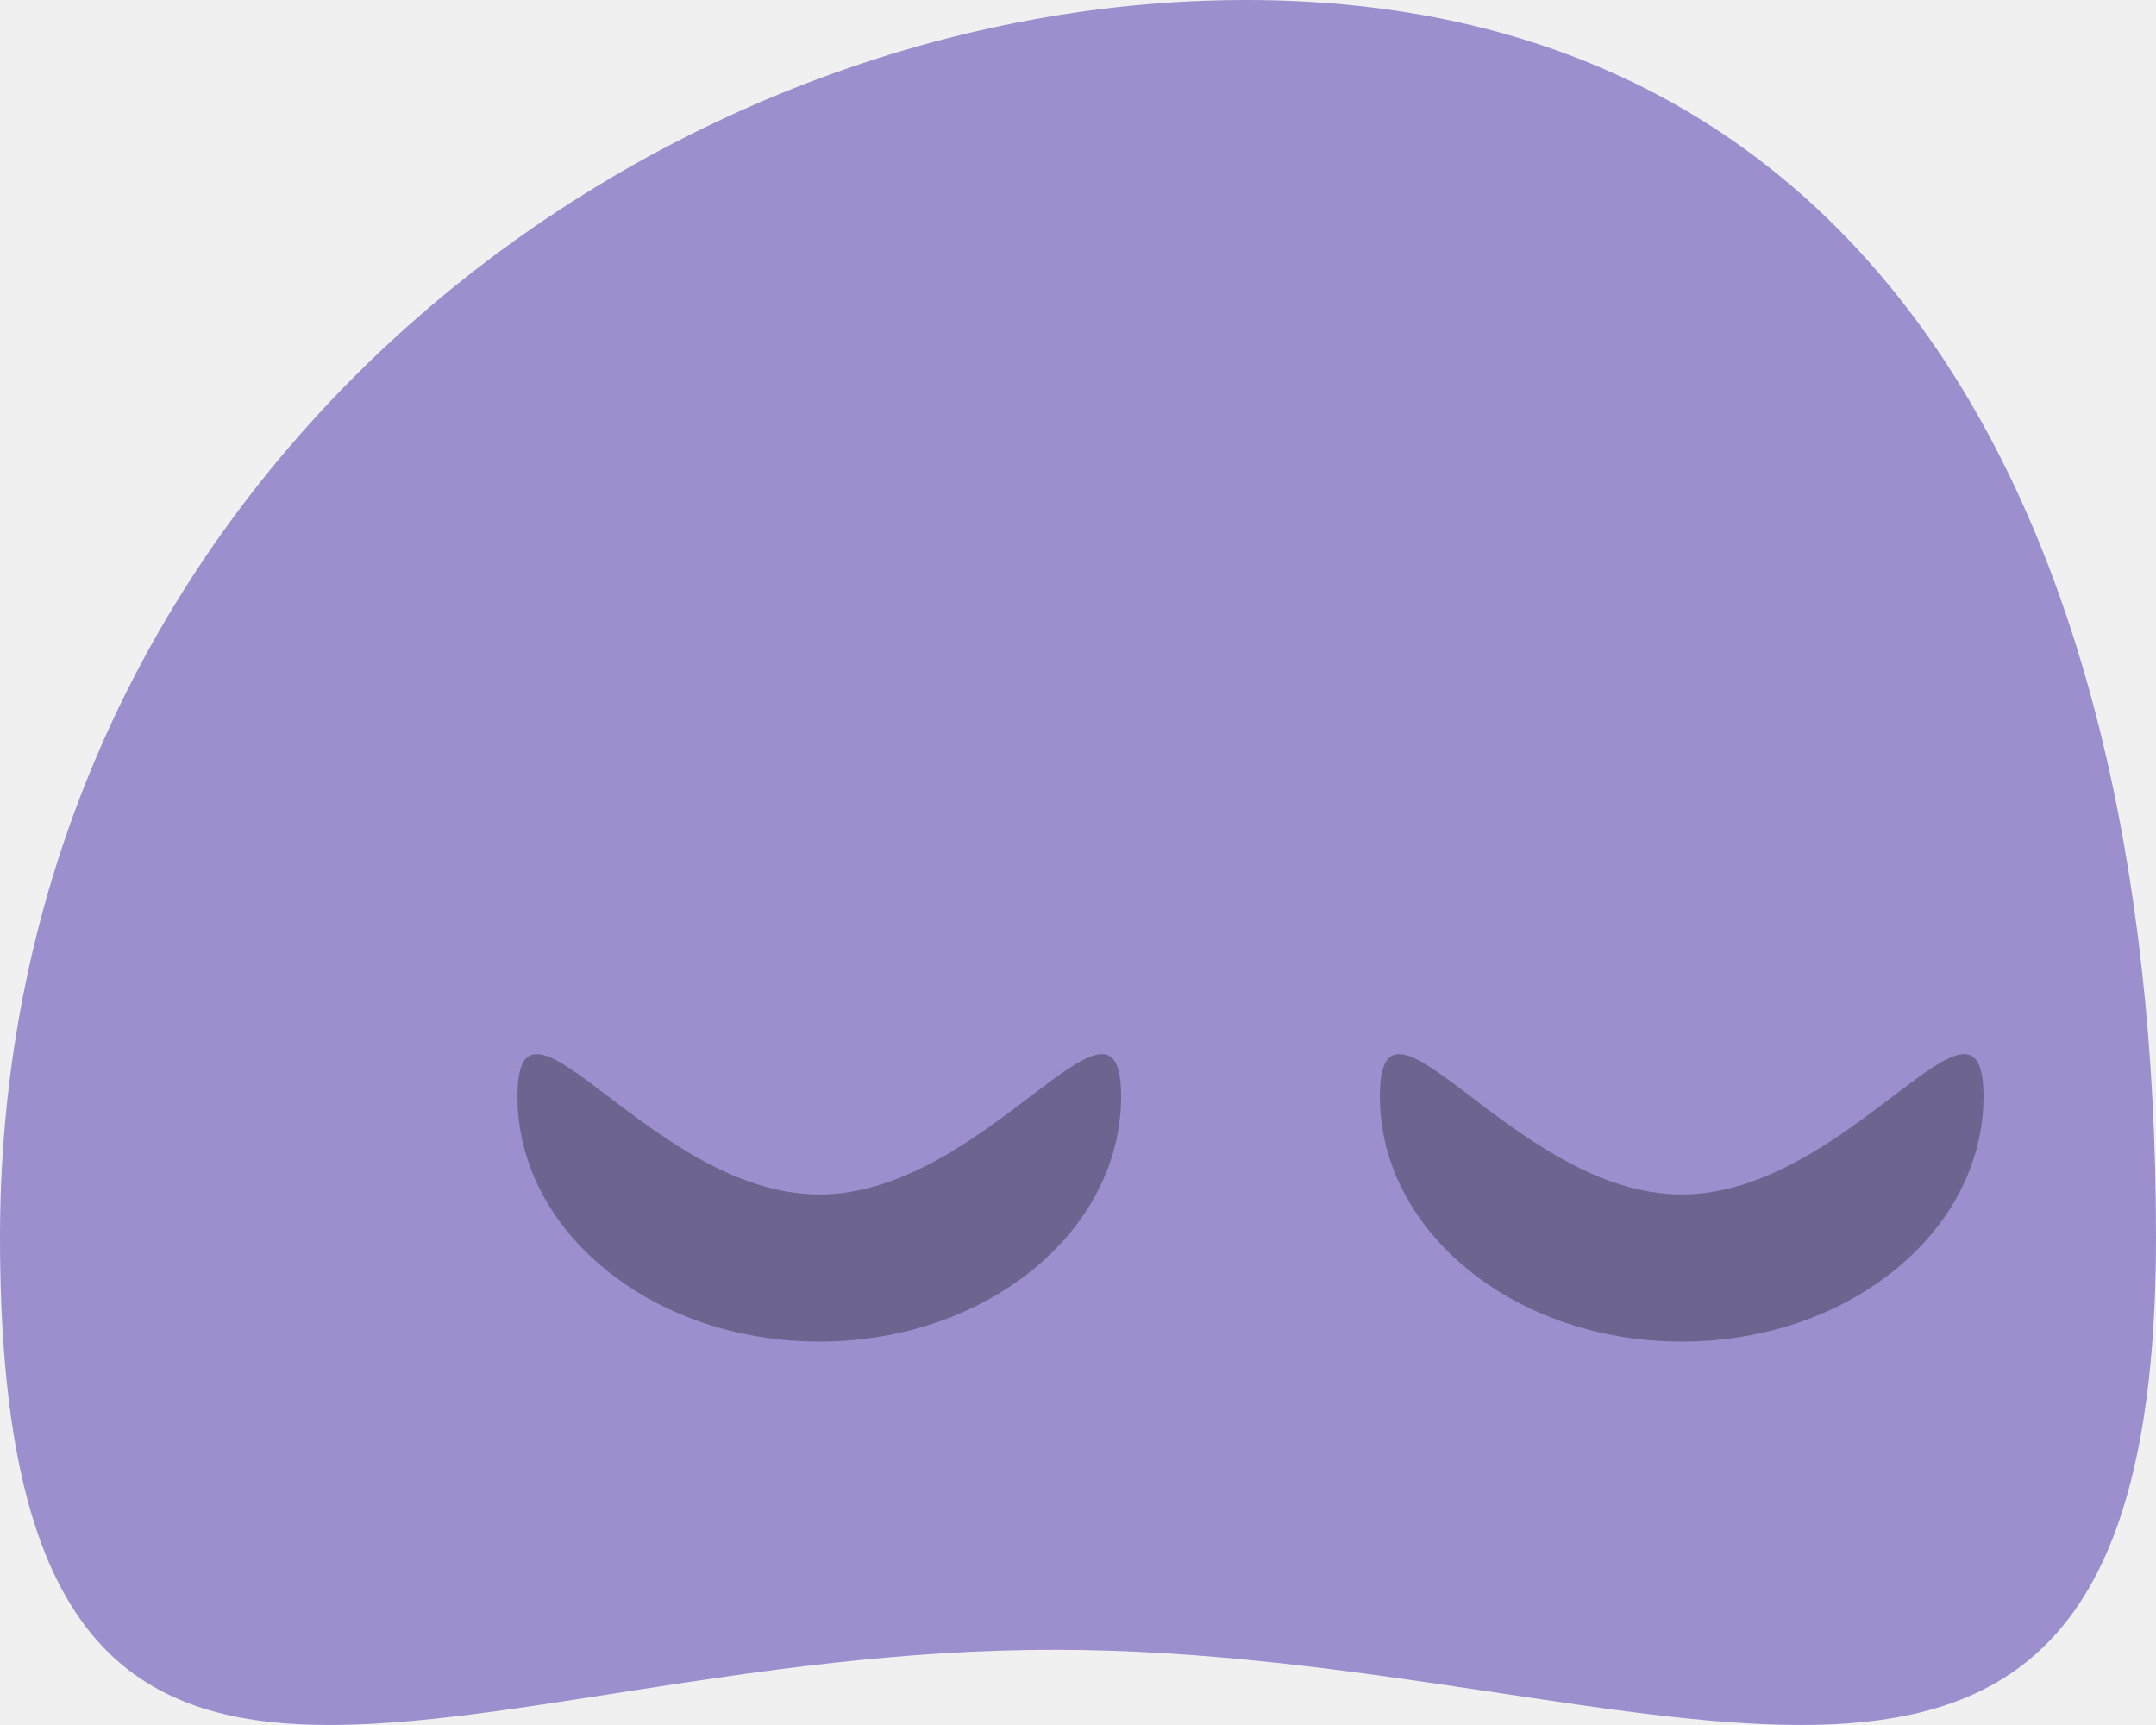
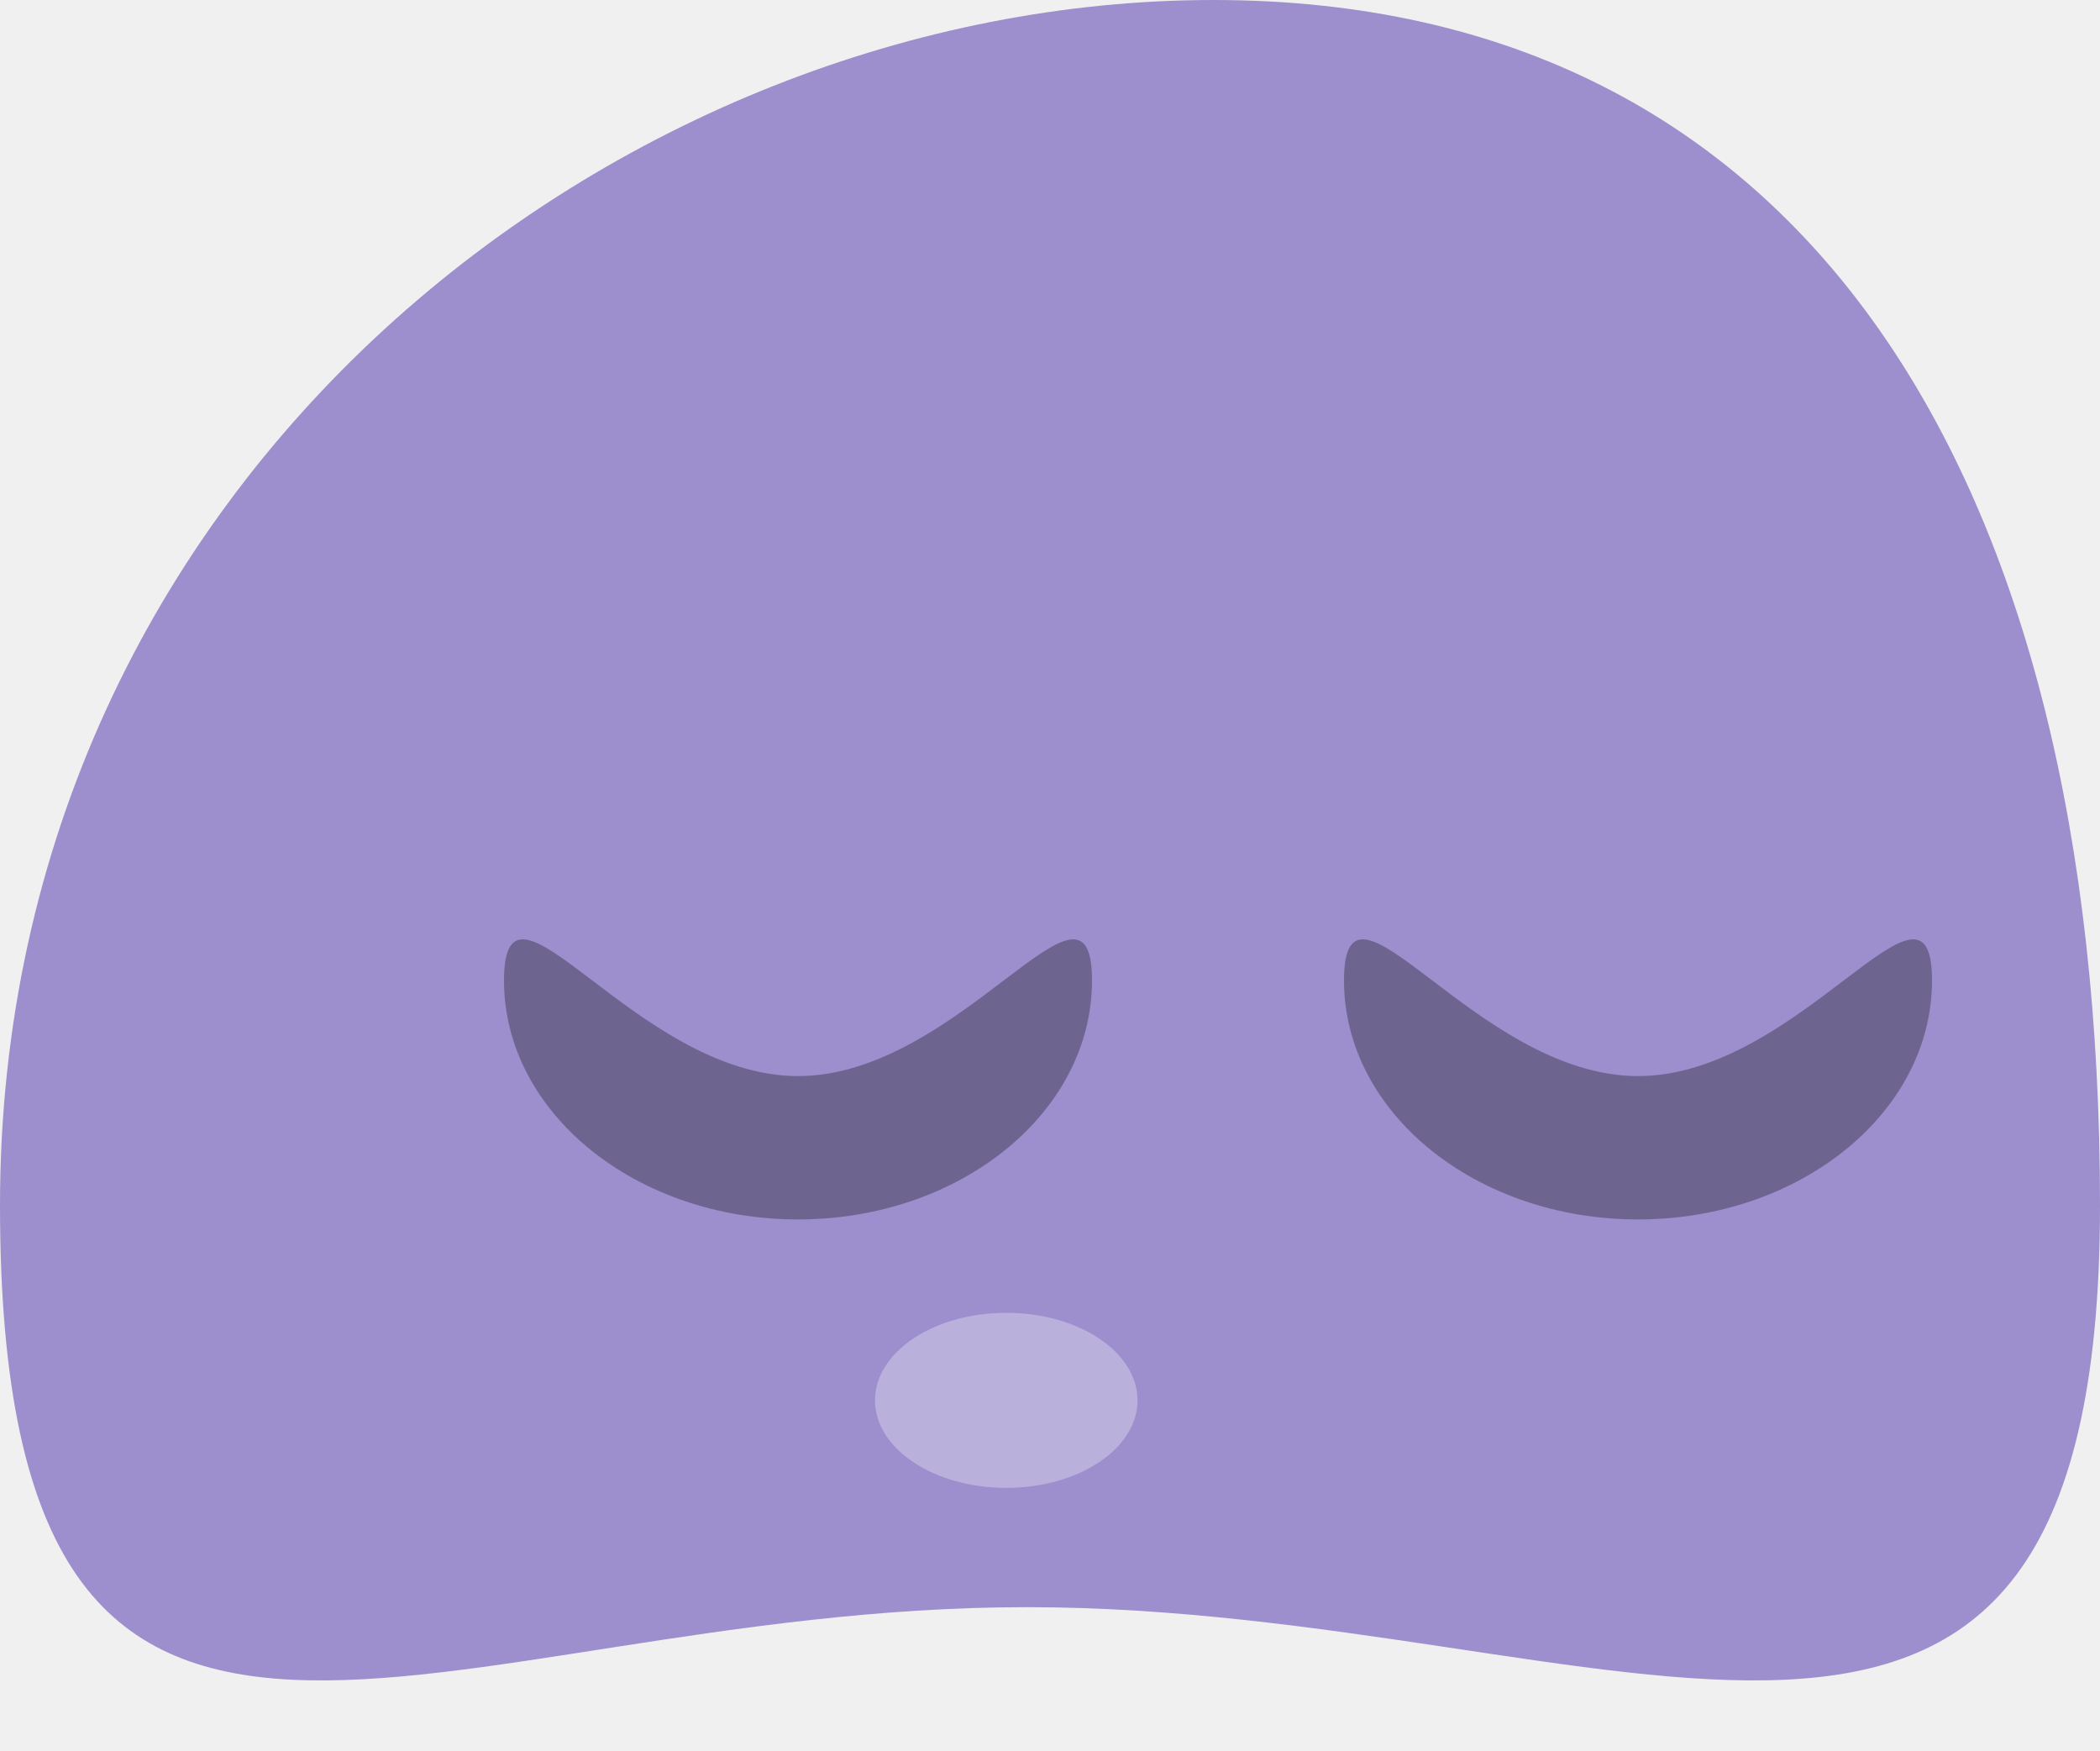
- <svg xmlns="http://www.w3.org/2000/svg" width="25" height="20" viewBox="0 0 25 20" fill="none">
-   <path d="M25 14.346C25 23.024 19.279 19.128 12.222 19.128C5.165 19.128 0 23.024 0 14.346C0 5.668 7.387 0 14.444 0C21.501 0 25 5.668 25 14.346Z" fill="#9D8FCD" />
-   <path d="M6 12.711C6 11.141 7.567 13.849 9.5 13.849C11.433 13.849 13 11.141 13 12.711C13 14.282 11.433 15.555 9.5 15.555C7.567 15.555 6 14.282 6 12.711Z" fill="black" fill-opacity="0.3" />
-   <path d="M16 12.711C16 11.141 17.567 13.849 19.5 13.849C21.433 13.849 23 11.141 23 12.711C23 14.282 21.433 15.555 19.5 15.555C17.567 15.555 16 14.282 16 12.711Z" fill="black" fill-opacity="0.3" />
+ <svg xmlns="http://www.w3.org/2000/svg" width="24" height="20" viewBox="0 0 24 20" fill="none">
+   <path d="M24 13.772C24 22.103 18.508 18.363 11.733 18.363C4.959 18.363 0 22.103 0 13.772C0 5.442 7.092 0 13.867 0C20.641 0 24 5.442 24 13.772Z" fill="#9D8FCD" />
+   <path d="M5.76 11.203C5.76 9.695 7.264 12.295 9.12 12.295C10.976 12.295 12.48 9.695 12.48 11.203C12.48 12.71 10.976 13.933 9.12 13.933C7.264 13.933 5.76 12.71 5.76 11.203Z" fill="black" fill-opacity="0.3" />
+   <path d="M15.36 11.203C15.36 9.695 16.864 12.295 18.72 12.295C20.576 12.295 22.08 9.695 22.08 11.203C22.08 12.71 20.576 13.933 18.72 13.933C16.864 13.933 15.36 12.71 15.36 11.203Z" fill="black" fill-opacity="0.3" />
+   <ellipse cx="11.5" cy="16" rx="1.5" ry="1" fill="white" fill-opacity="0.3" />
</svg>
